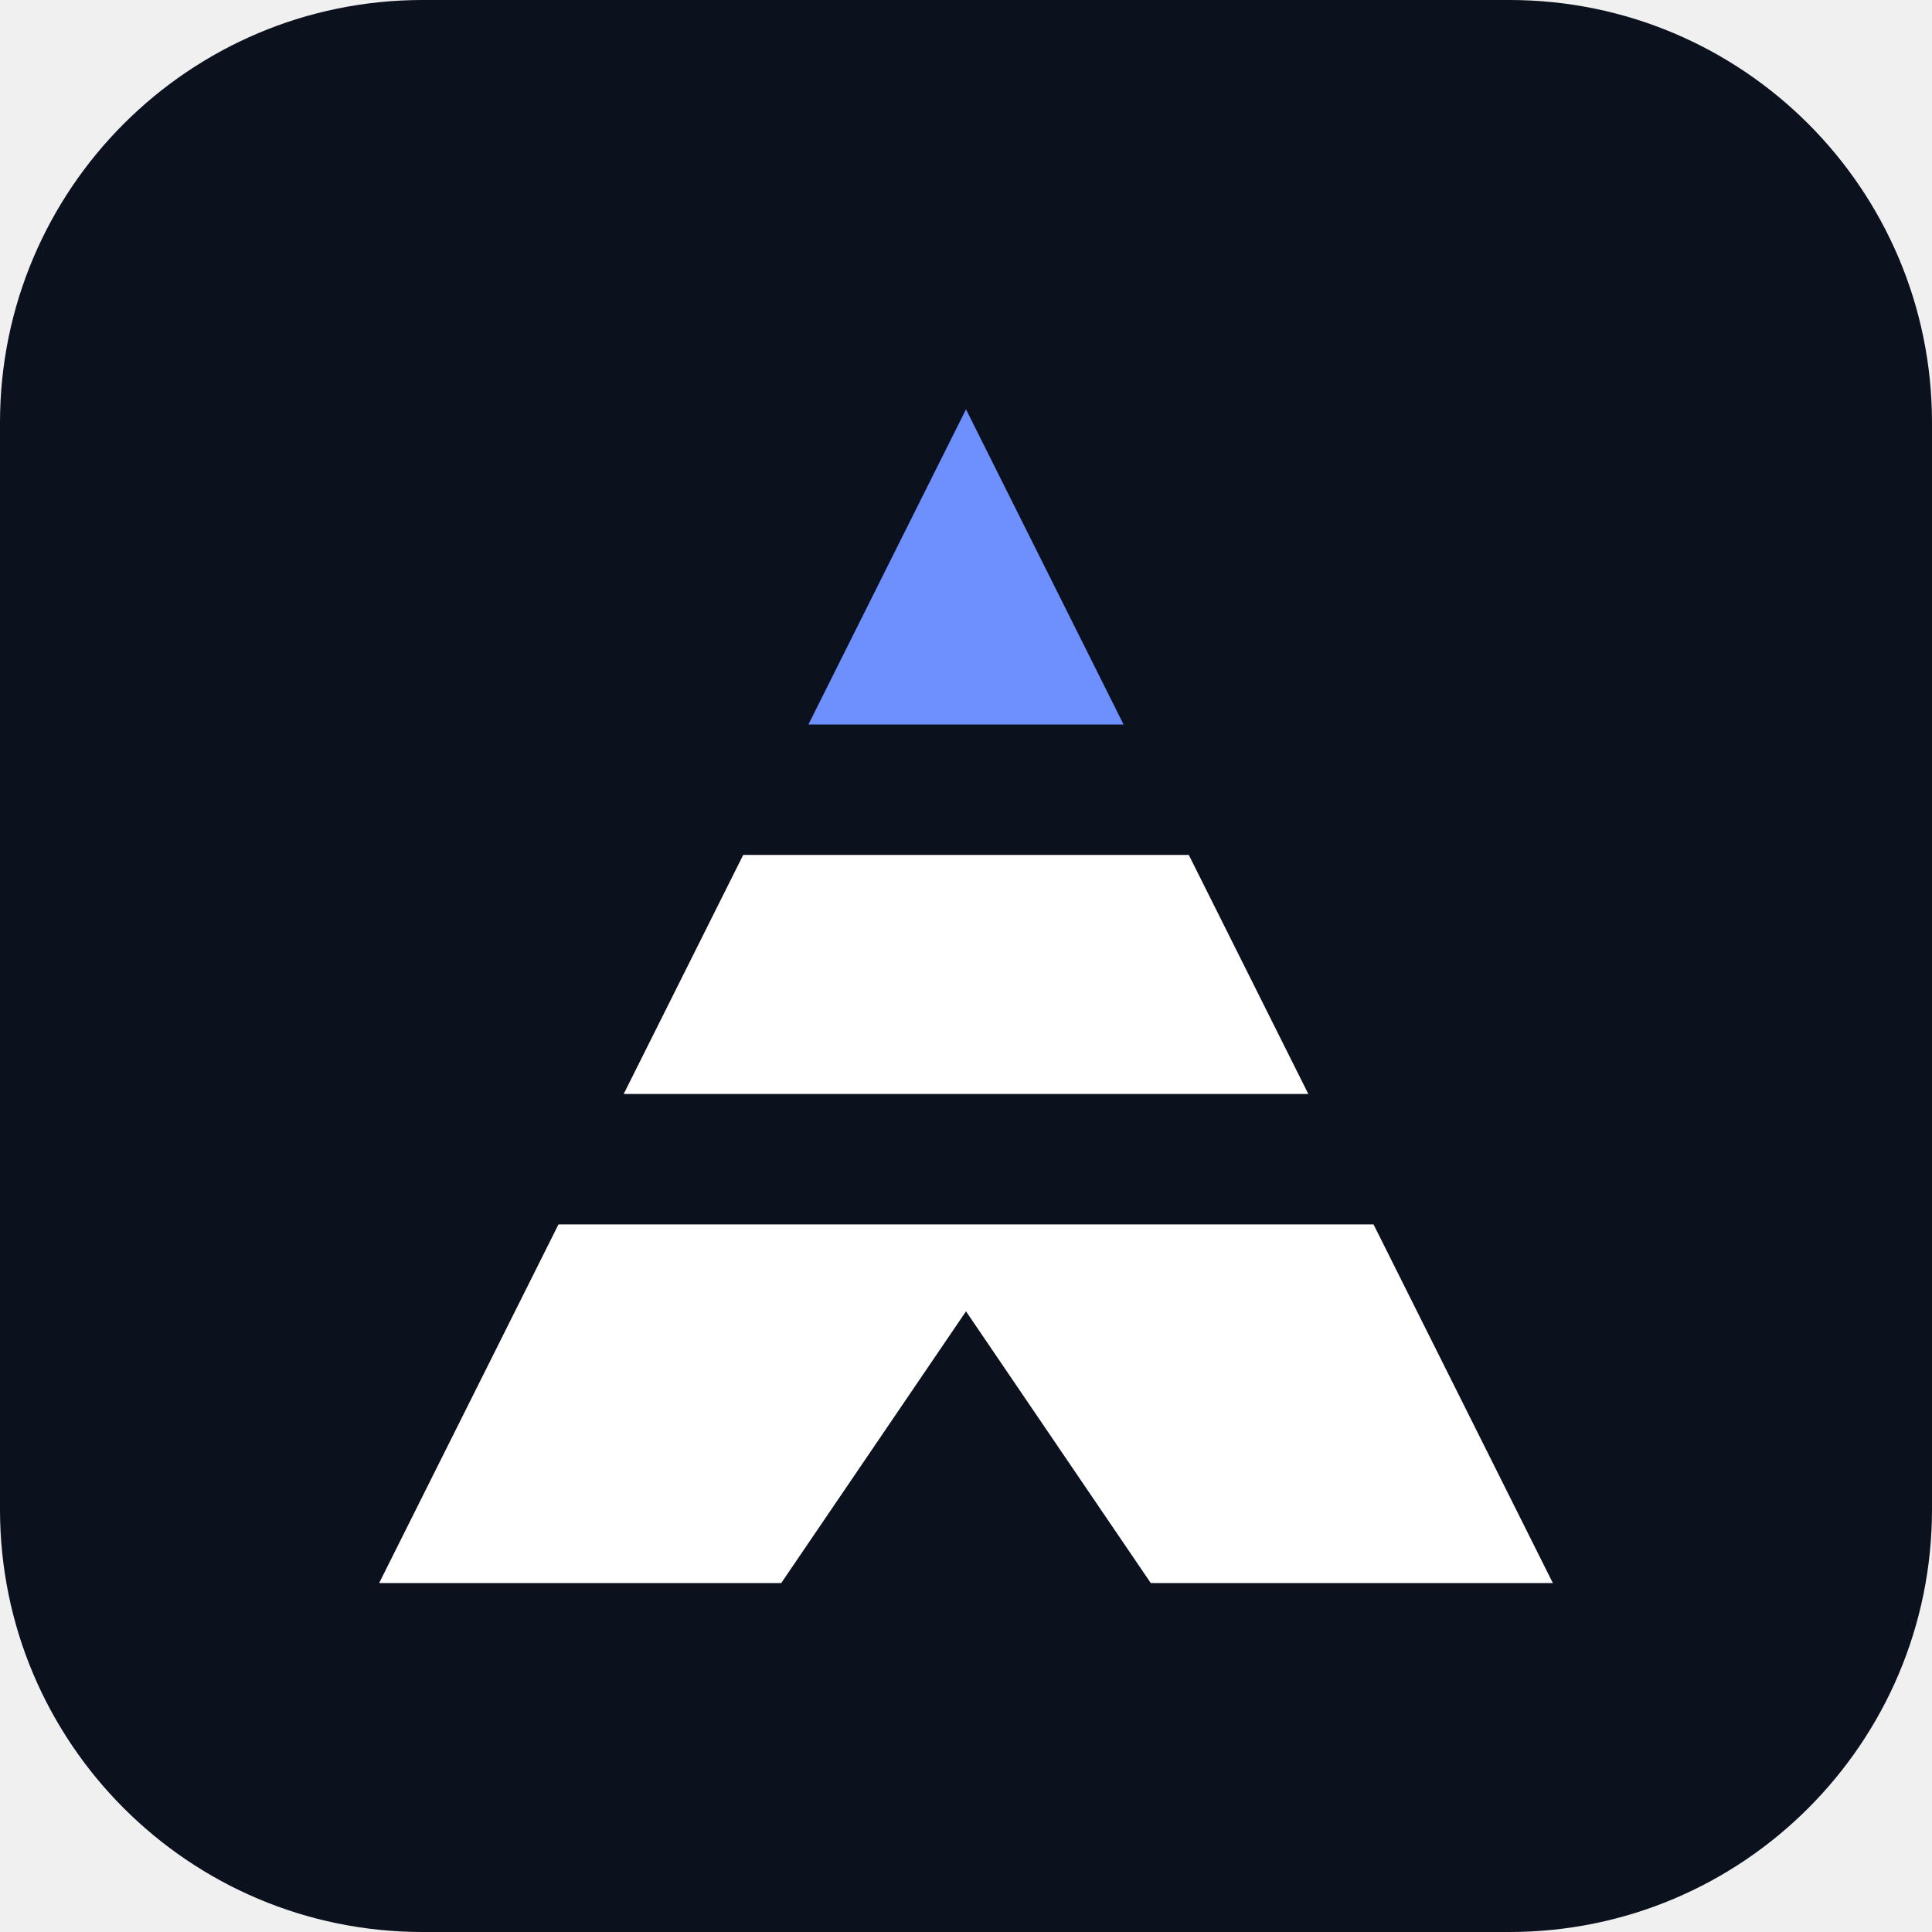
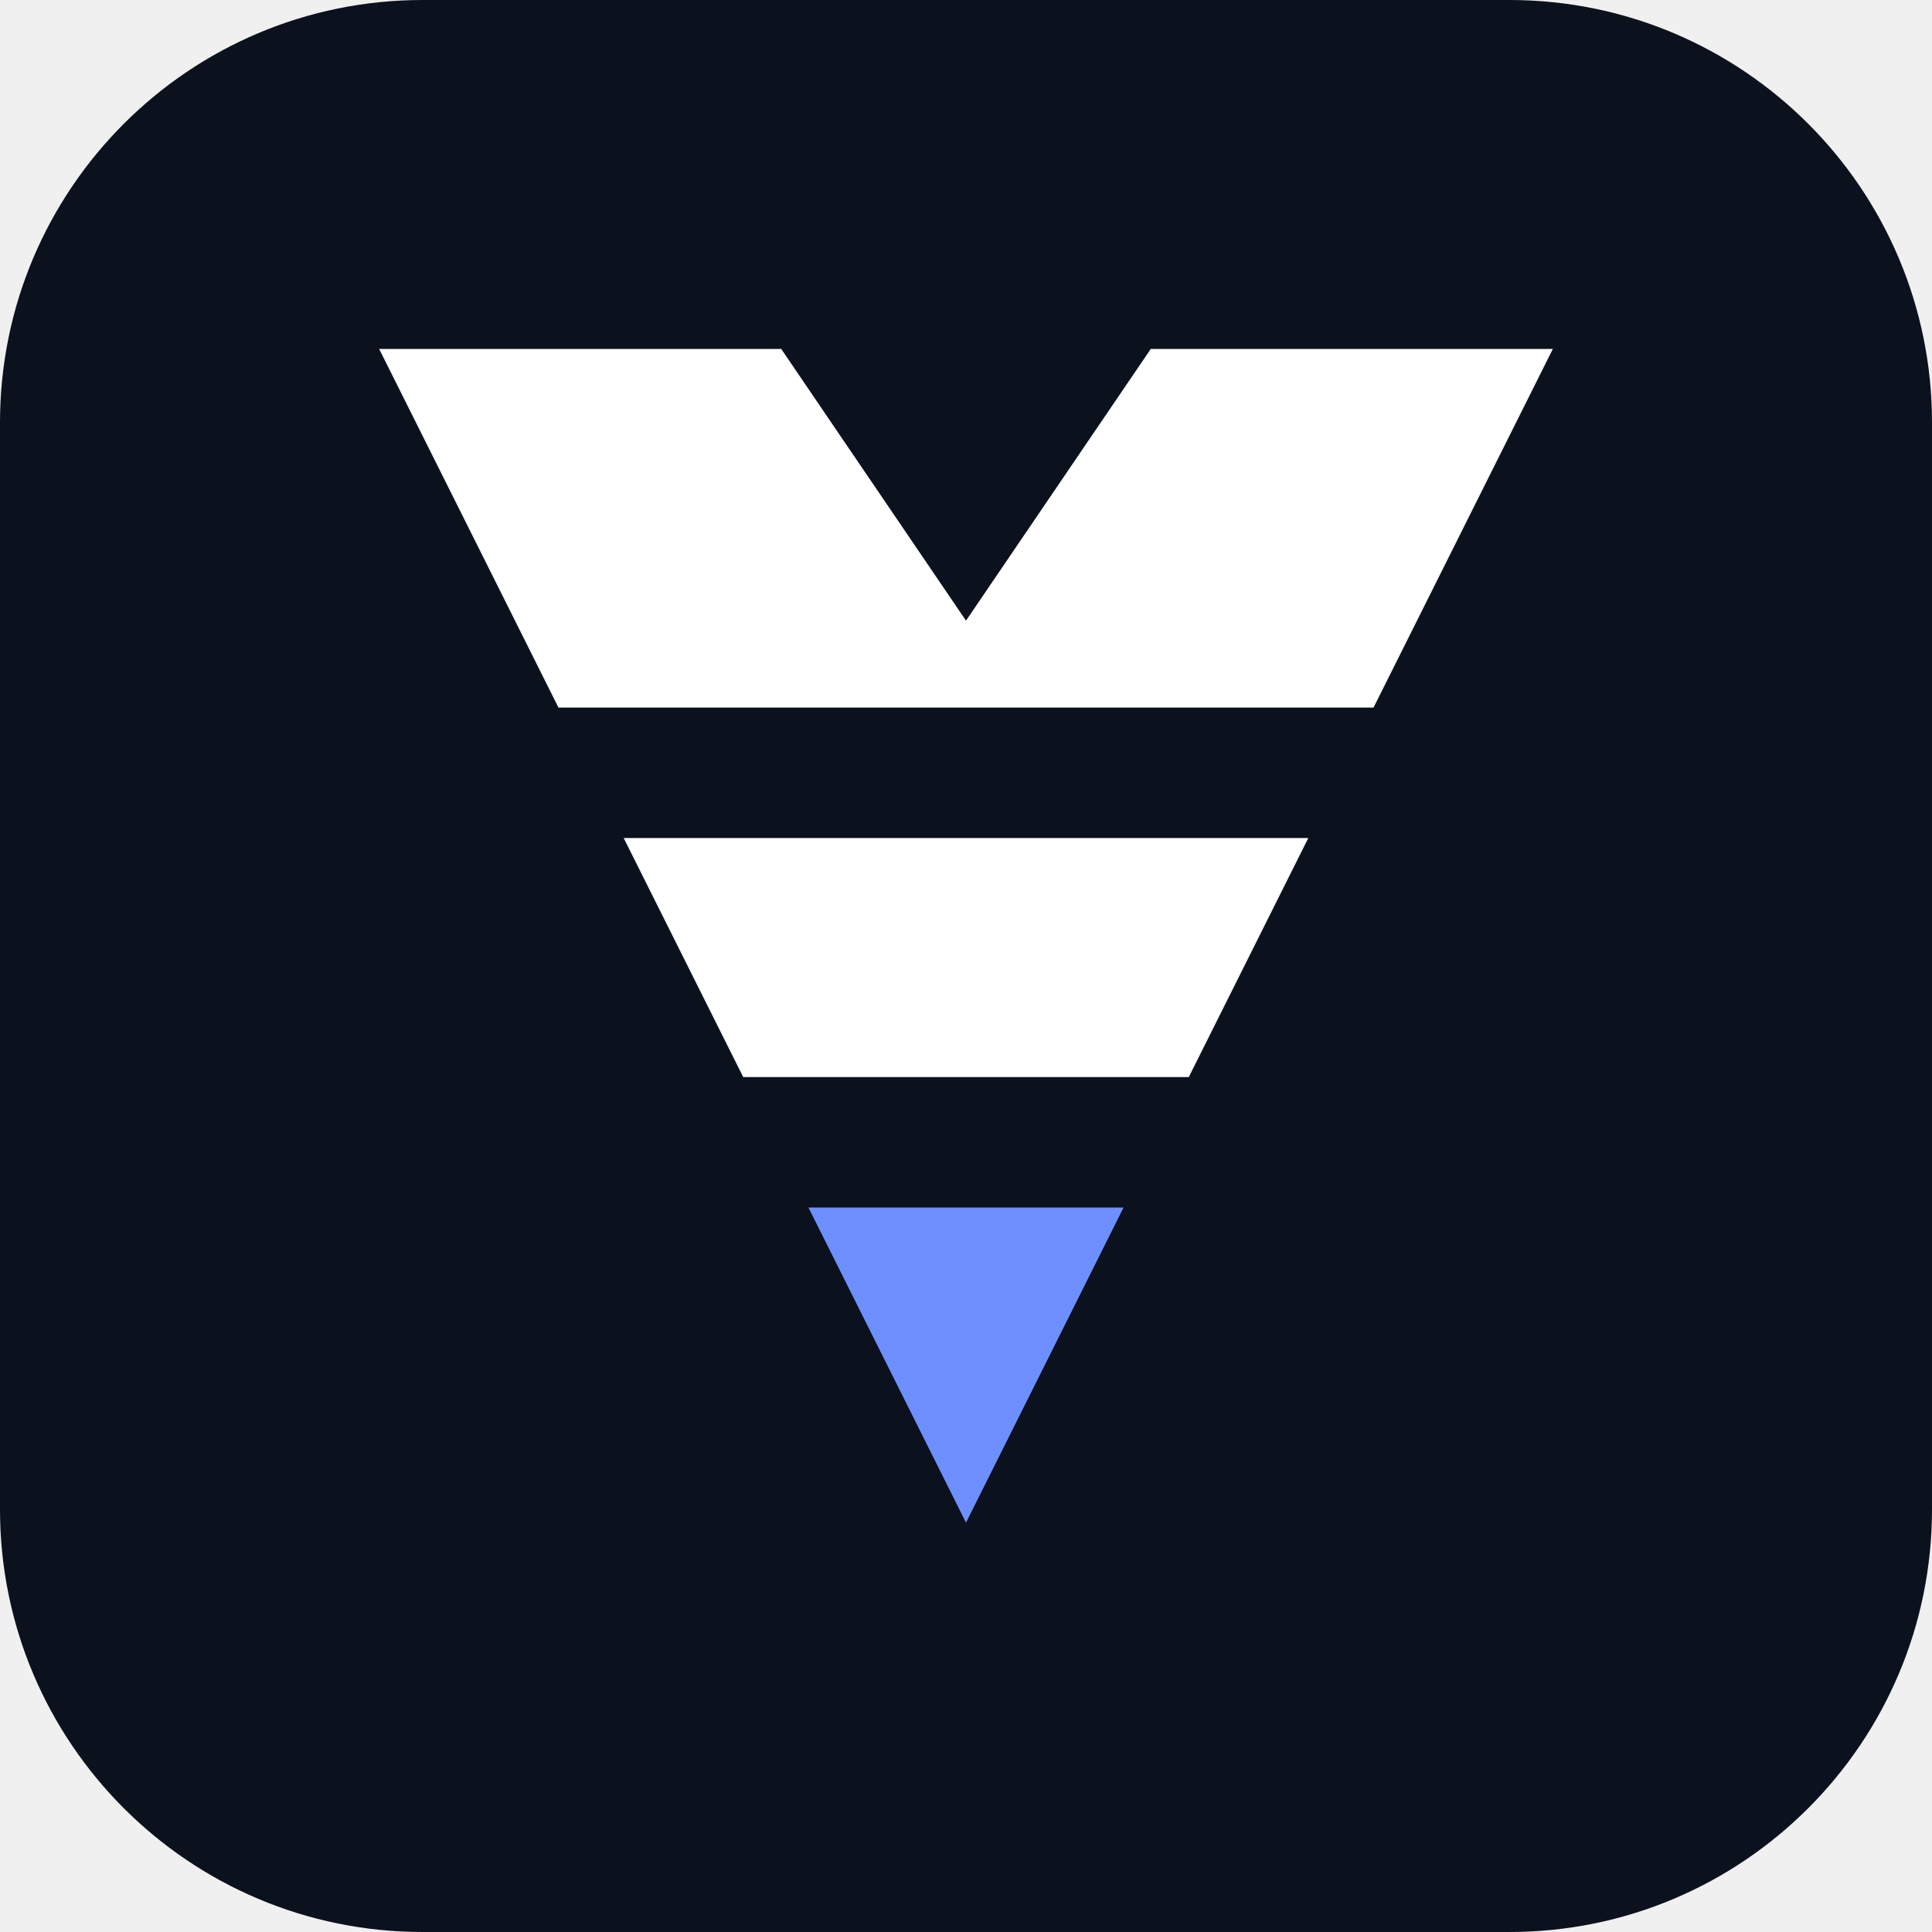
<svg xmlns="http://www.w3.org/2000/svg" viewBox="0 0 64 64">
  <rect width="64" height="64" rx="14" fill="#0B111D" />
-   <g transform="translate(32 33) scale(.72) translate(-32 -32)">
-     <path d="M13.25 42.5H50.75L59 59H40.5L32 46.5 23.5 59H5z" fill="#fff" />
-     <path d="M21.75 25.5H42.25L47.75 36.5H16.25z" fill="#fff" />
-     <path d="M32 5L39.25 19.5H24.75z" fill="#6E90FF" />
+   <g transform="translate(32 31) scale(.72) translate(-32 -32)">
+     <path d="M13.25 21.5H50.75L59 5H40.5L32 17.5 23.5 5H5z" fill="#fff" />
+     <path d="M21.75 38.5H42.25L47.75 27.5H16.25z" fill="#fff" />
+     <path d="M32 59L39.25 44.5H24.75z" fill="#6E90FF" />
  </g>
</svg>
